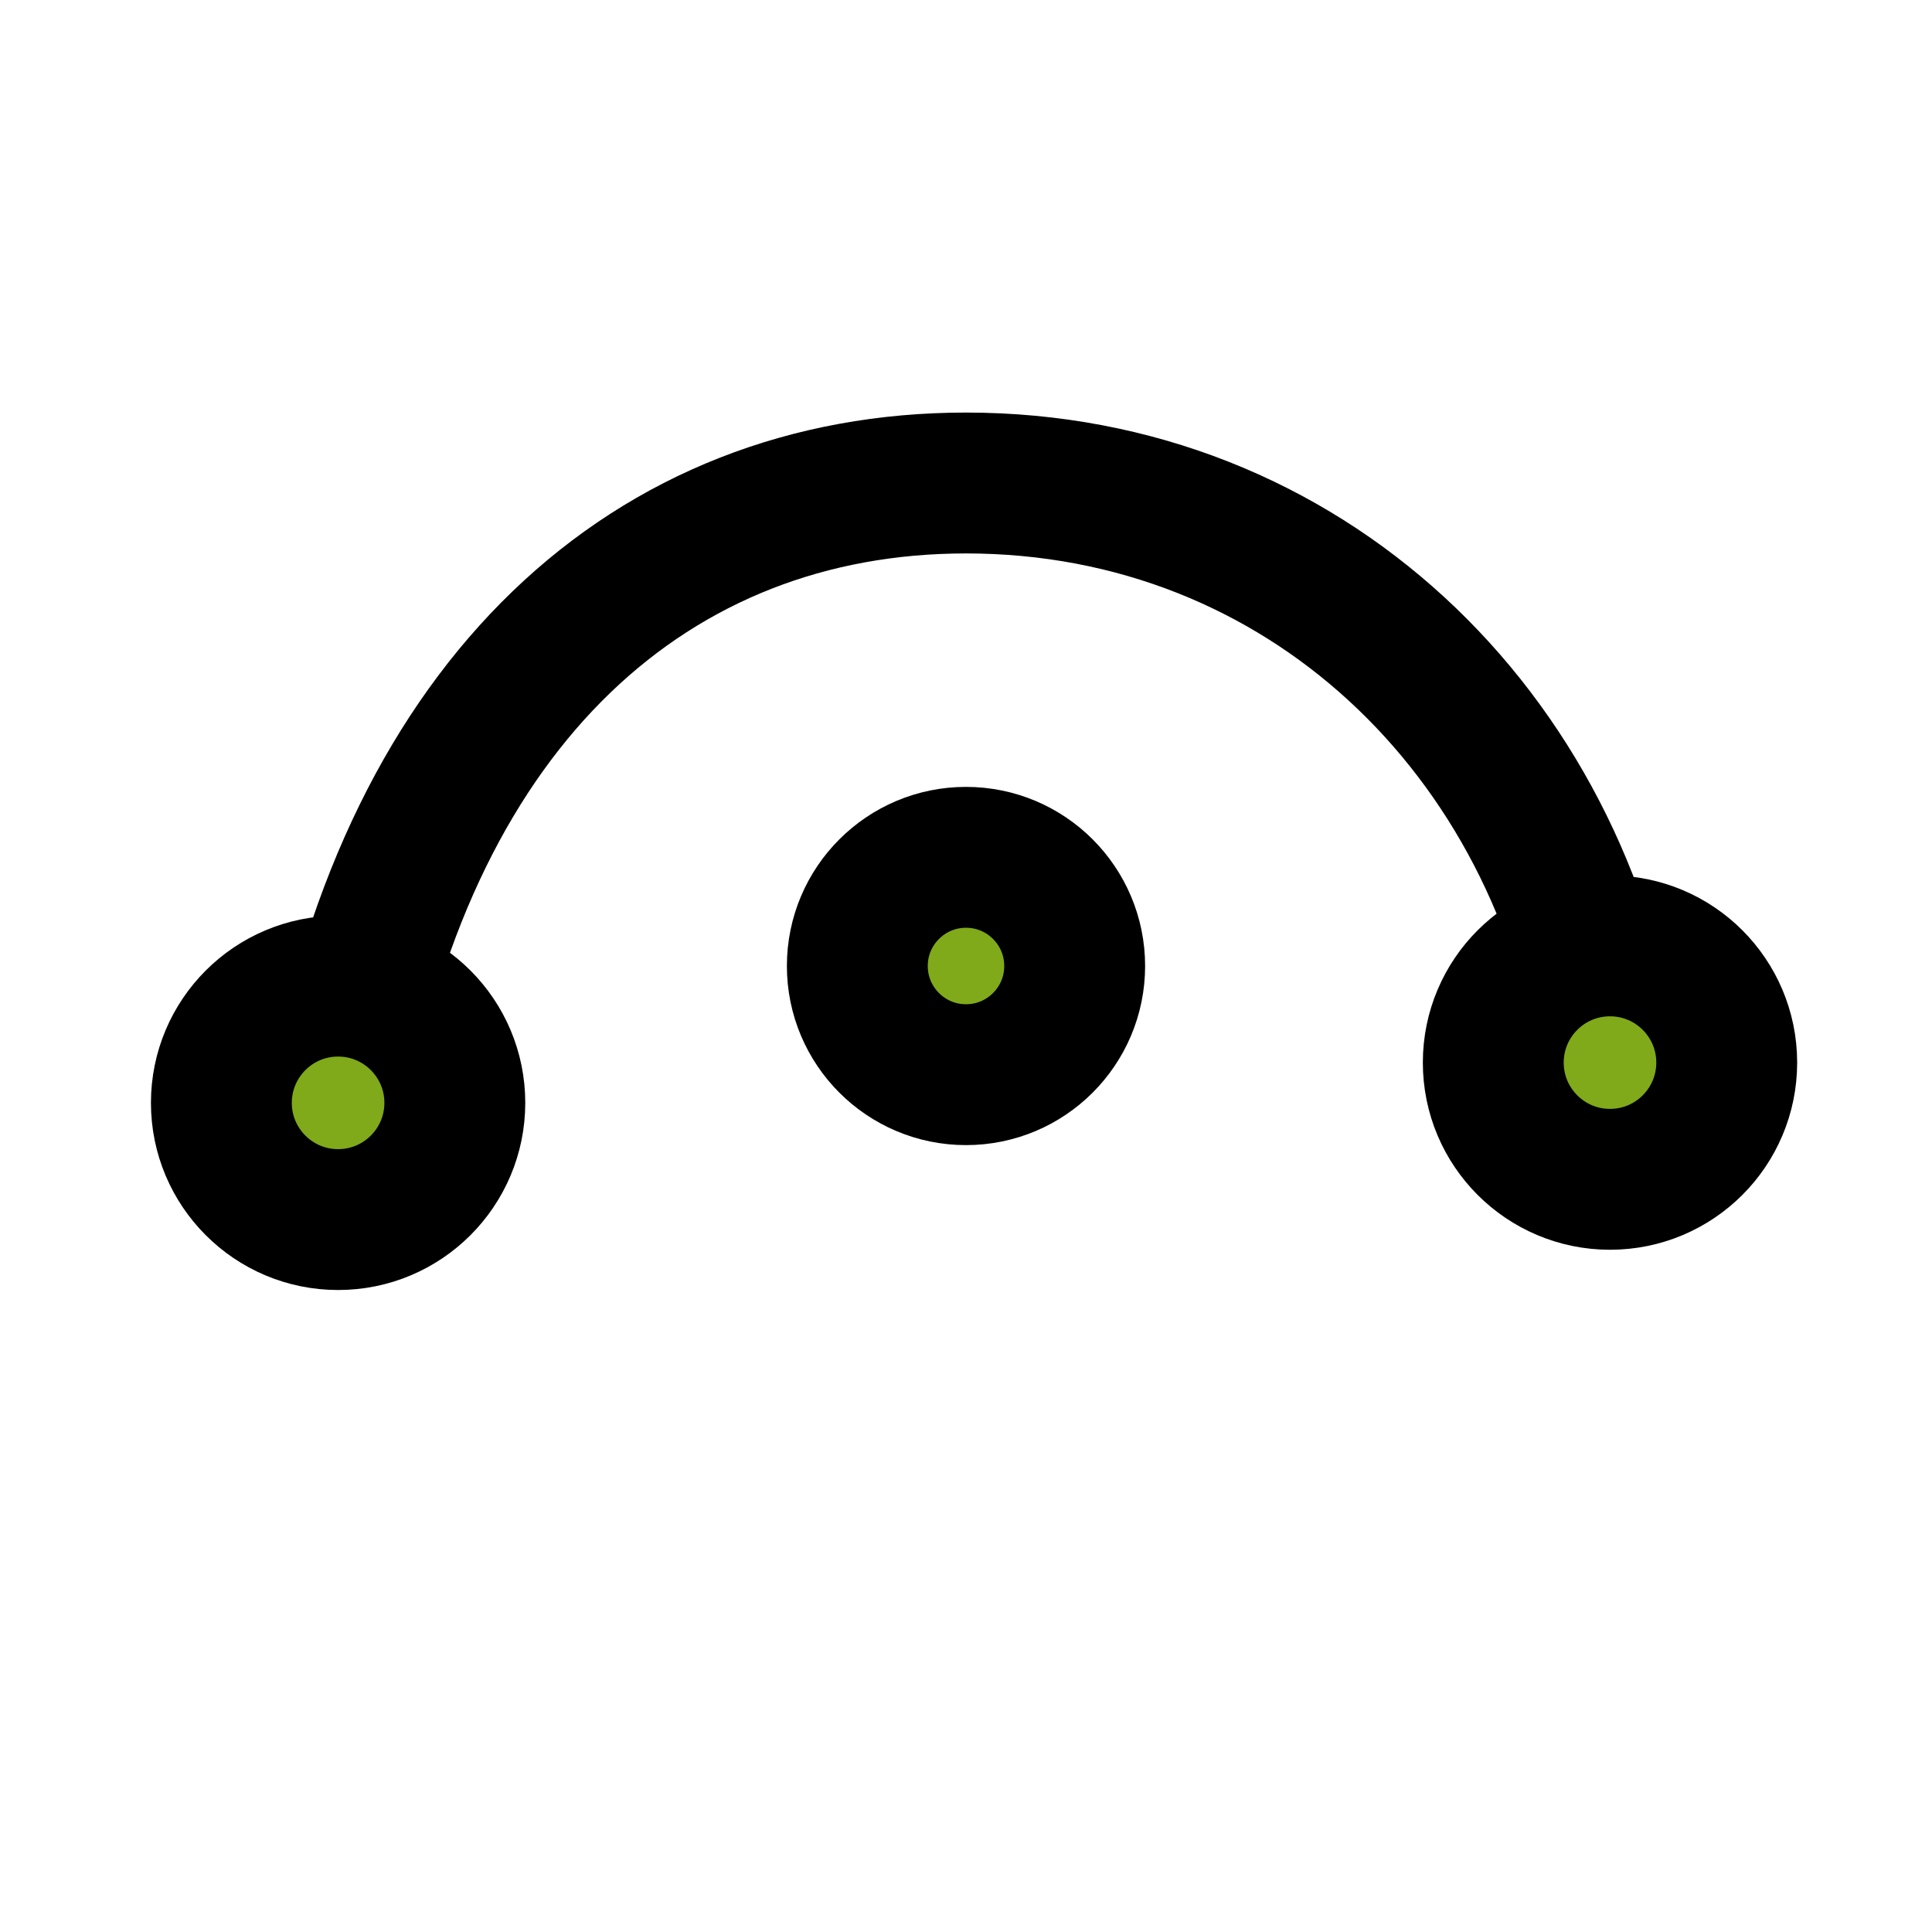
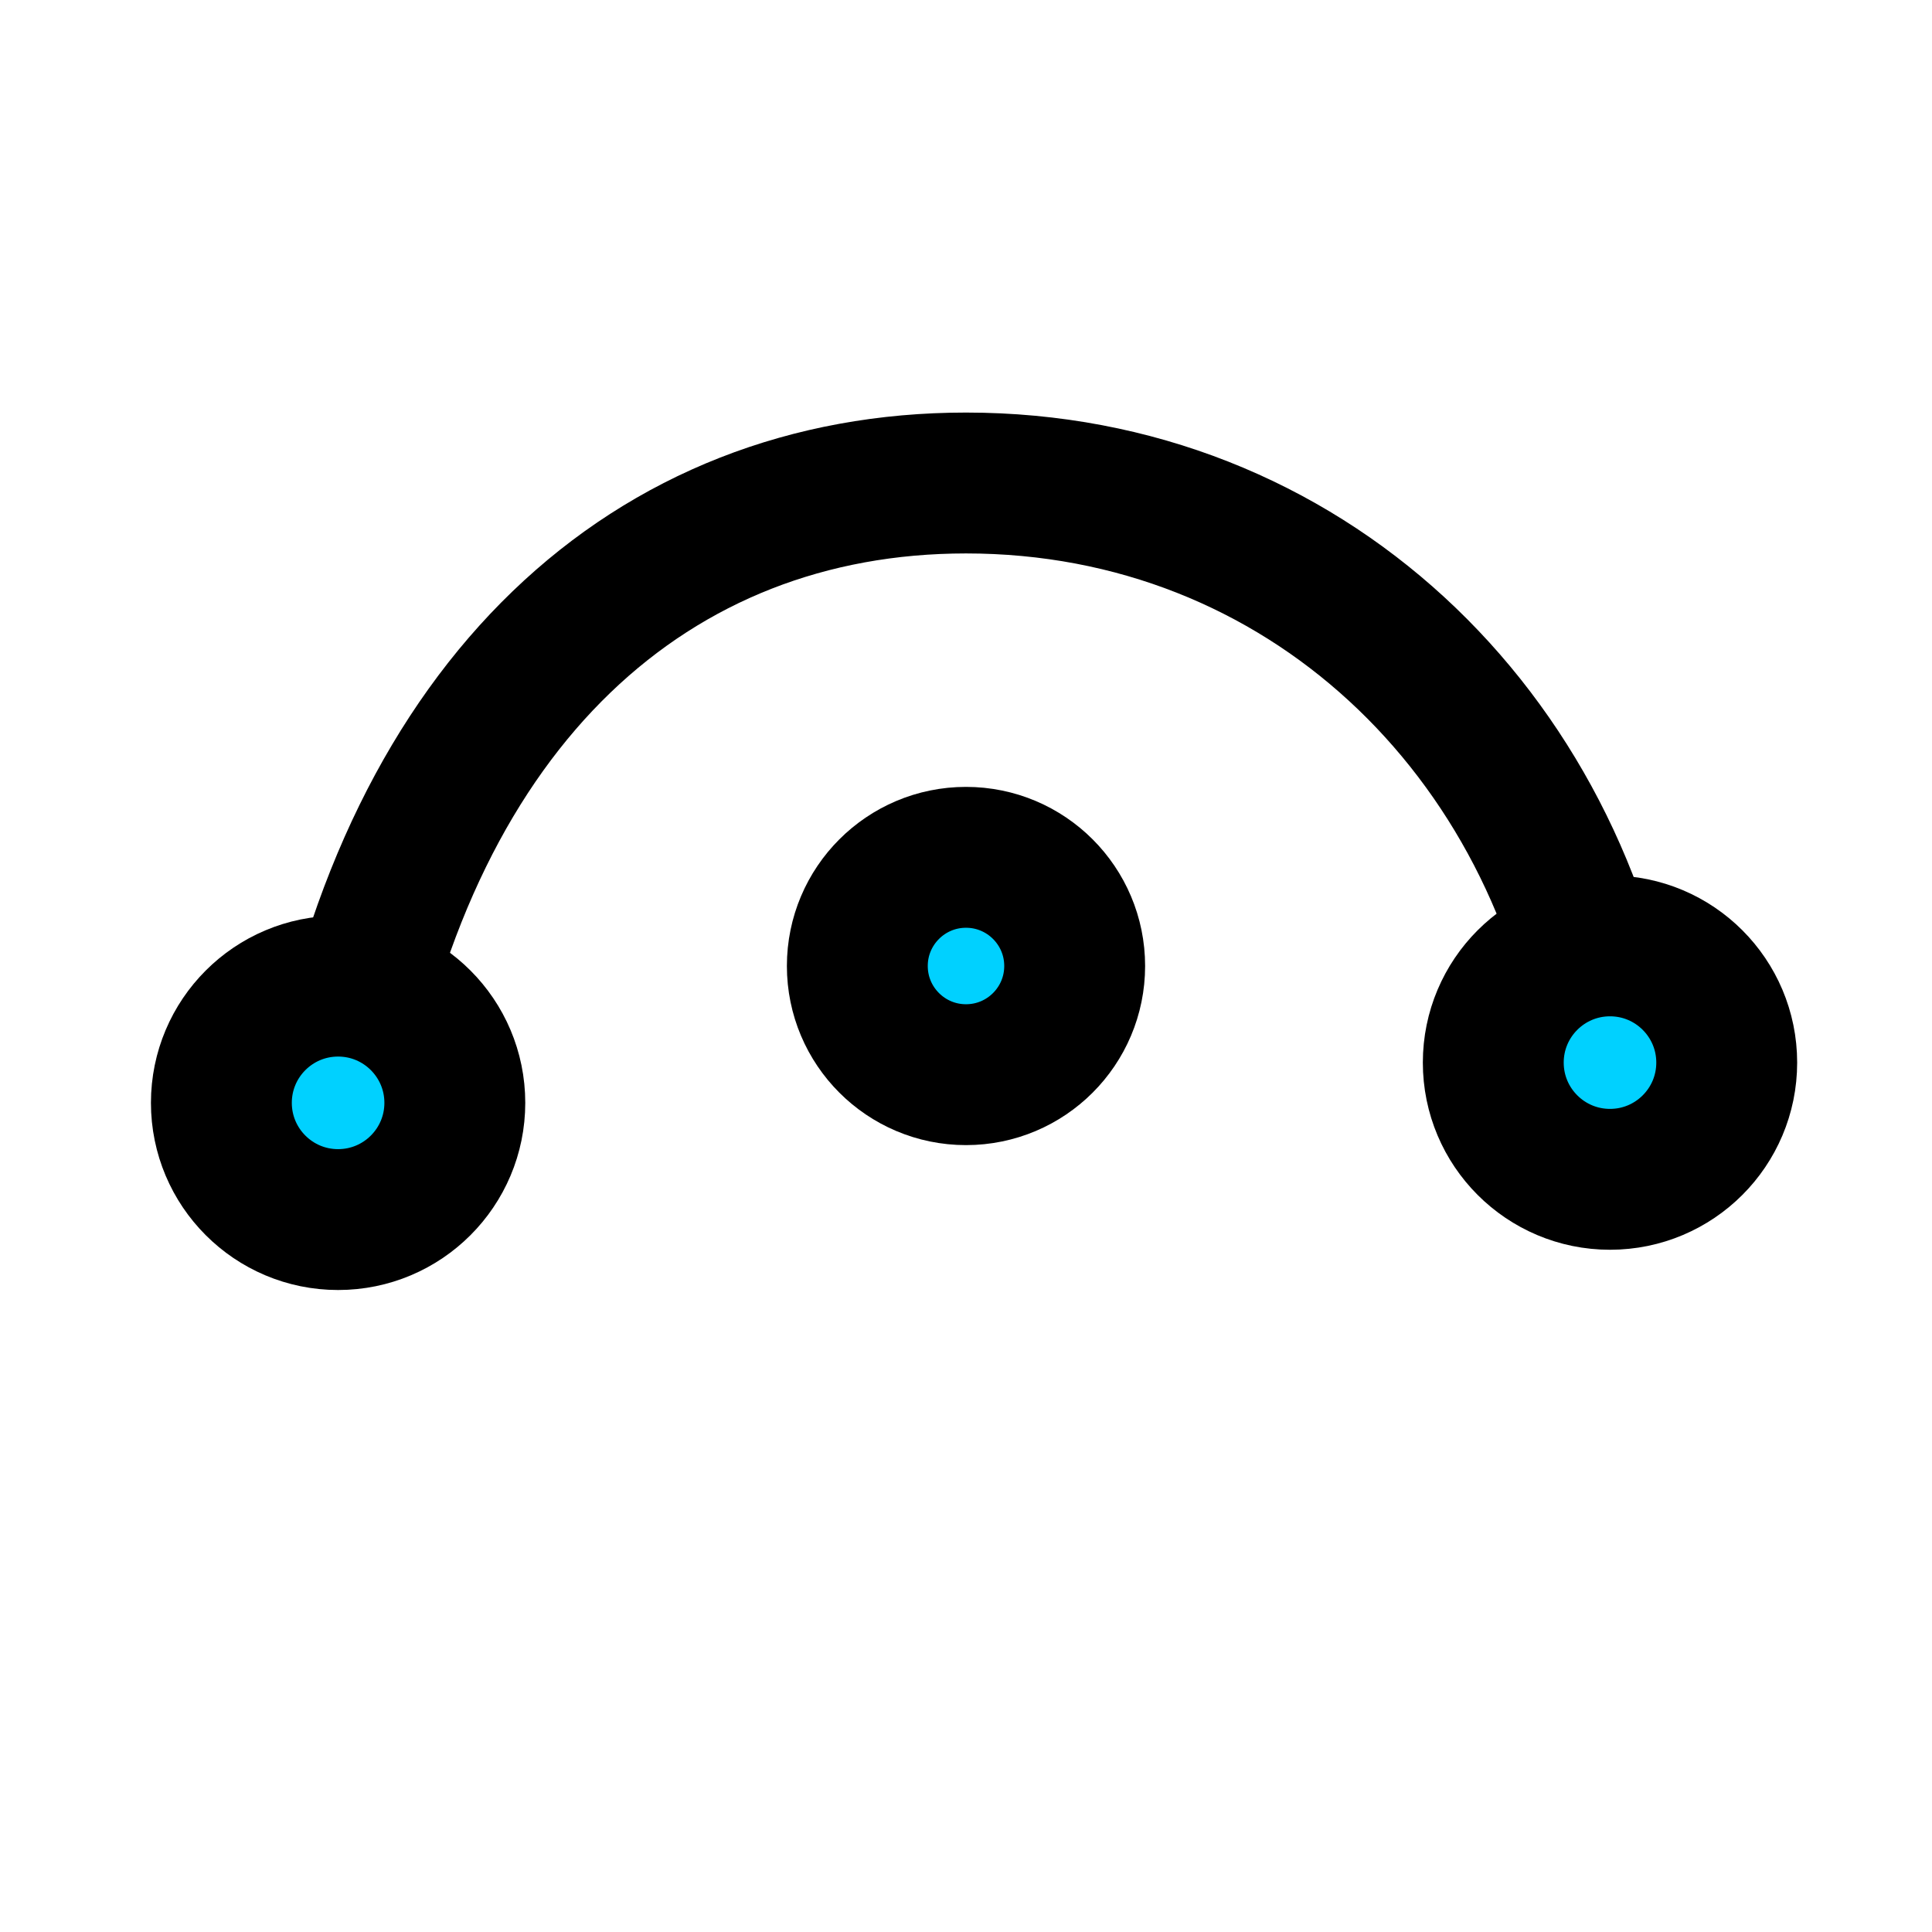
<svg xmlns="http://www.w3.org/2000/svg" viewBox="0 0 24 24">
  <g fill="none" stroke="currentColor" stroke-width="1.75" stroke-linecap="round" stroke-linejoin="round">
    <path d="M4.2 13.7C5.1 8.7 8.1 6 12 6c4.2 0 7.4 3.1 8 7.2" />
-     <circle cx="4.2" cy="13.7" r="1.45" fill="#80AA1A" />
-     <circle cx="20" cy="13.2" r="1.45" fill="#80AA1A" />
-     <circle cx="12" cy="12" r="1.35" fill="#80AA1A" />
+     <circle cx="4.2" cy="13.7" r="1.45" fill="#00D1FF" />
+     <circle cx="20" cy="13.2" r="1.45" fill="#00D1FF" />
+     <circle cx="12" cy="12" r="1.35" fill="#00D1FF" />
  </g>
</svg>
